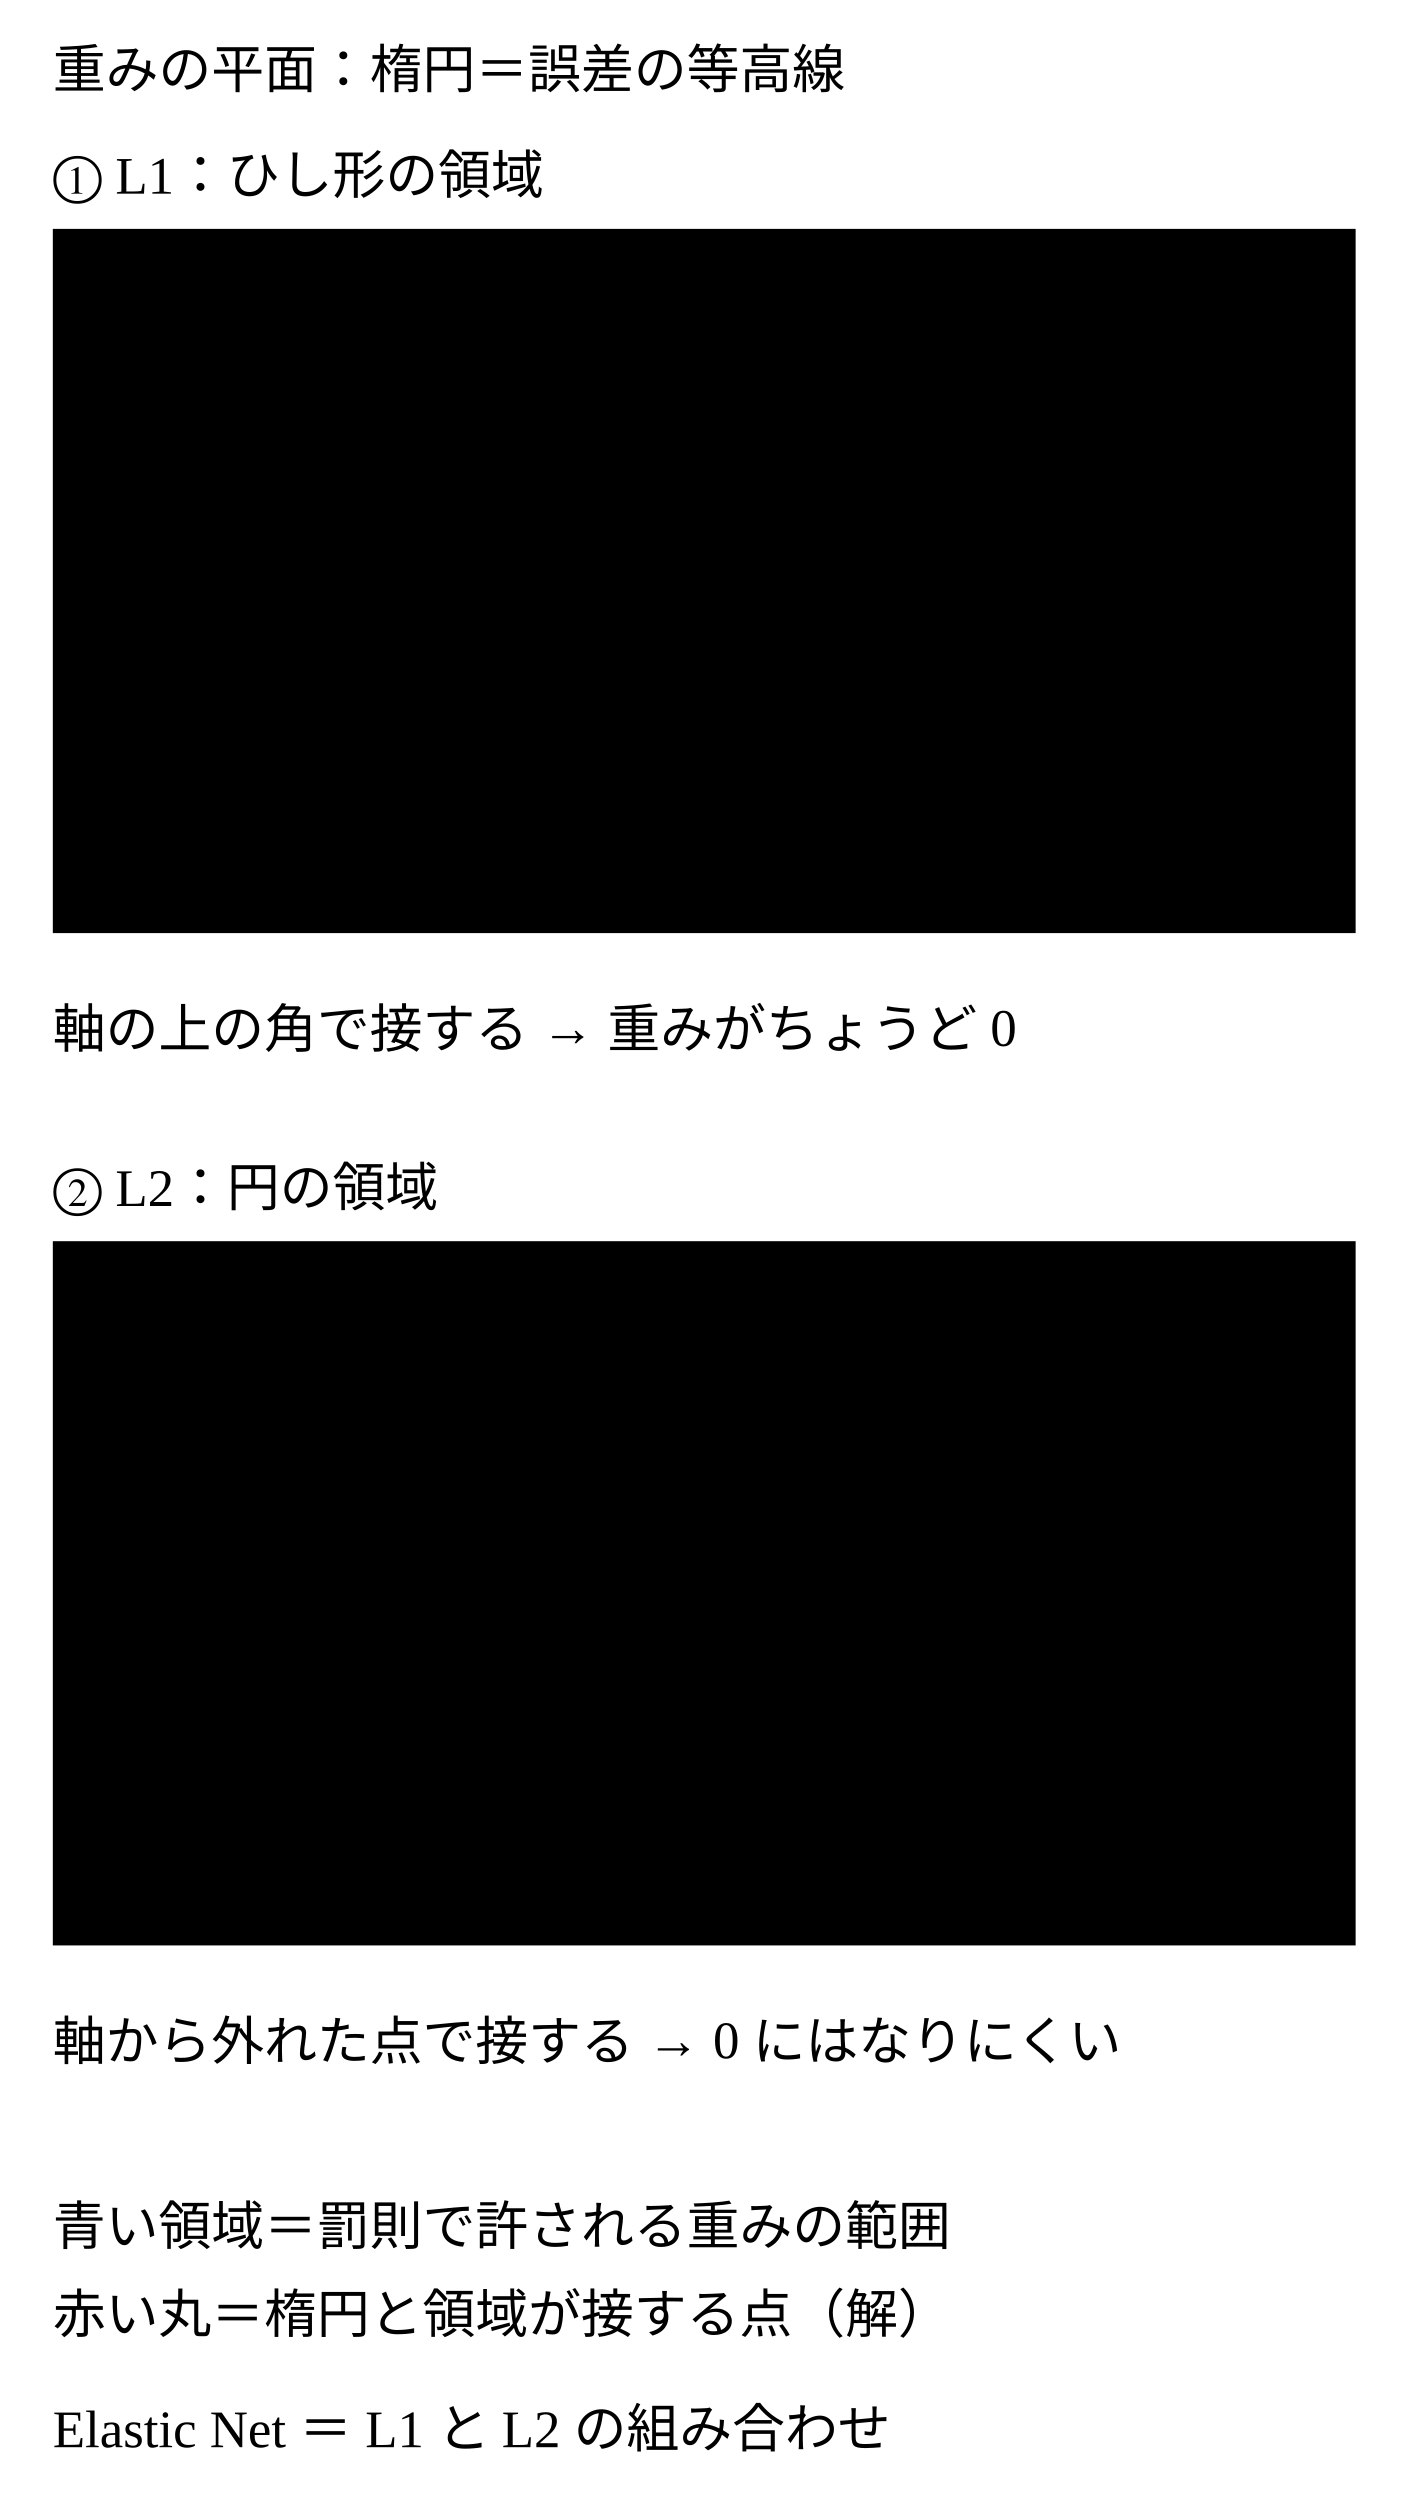
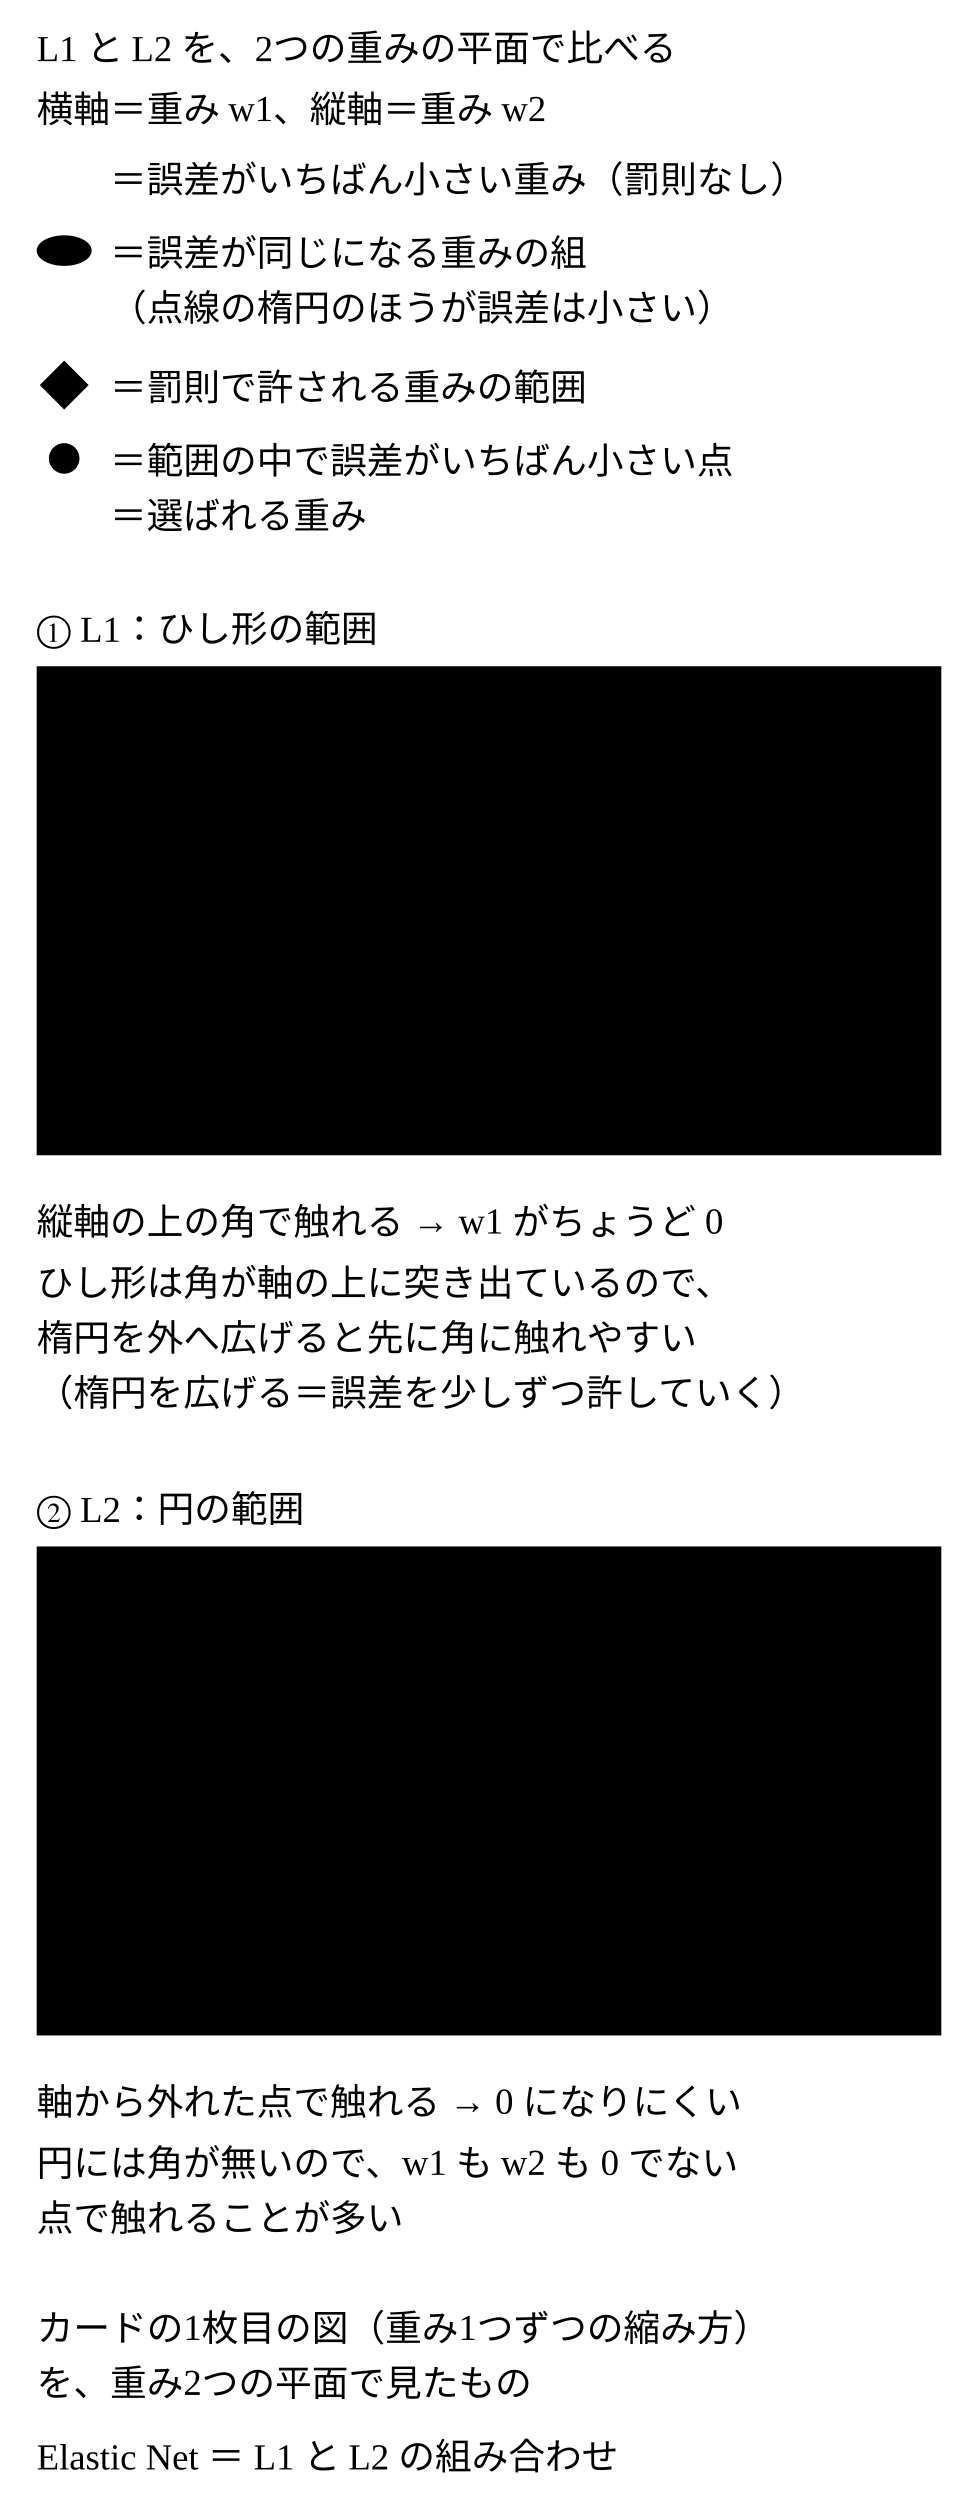
- <svg xmlns="http://www.w3.org/2000/svg" viewBox="0 0 320 568" role="img" aria-labelledby="fig-g-l1-l2-t fig-g-l1-l2-d">
-   <text x="12" y="20" class="tb">重みの平面：楕円＝誤差の等高線</text>
-   <text x="12" y="44" class="tb">① L1：ひし形の領域</text>
-   <rect x="12" y="52" width="296" height="160" class="sb" stroke-width="1" />
-   <line x1="16" y1="164" x2="304" y2="164" class="l sm w1" />
-   <line x1="102" y1="56" x2="102" y2="208" class="l sm w1" />
-   <text x="302" y="158" class="tm" text-anchor="end">w1</text>
-   <text x="108" y="70" class="tm">w2</text>
-   <polygon points="102,122 144,164 102,206 60,164" class="fas sa" stroke-width="2" />
-   <polyline points="220.61,108 220.42,105.54 219.84,103.1 218.88,100.69 217.55,98.33 215.84,96.02 213.79,93.79 211.38,91.64 208.65,89.6 205.61,87.67 202.27,85.86 198.66,84.2 194.8,82.67 190.71,81.31 186.42,80.11 181.96,79.08 177.35,78.23 172.62,77.56 167.79,77.08 162.91,76.79 158,76.7 153.09,76.79 148.21,77.08 143.38,77.56 138.65,78.23 134.04,79.08 129.58,80.11 125.29,81.31 121.2,82.67 117.34,84.2 113.73,85.86 110.39,87.67 107.35,89.6 104.62,91.64 102.21,93.79 100.16,96.02 98.45,98.33 97.12,100.69 96.16,103.1 95.58,105.54 95.39,108 95.58,110.46 96.16,112.9 97.12,115.31 98.45,117.67 100.16,119.98 102.21,122.21 104.62,124.36 107.35,126.4 110.39,128.33 113.73,130.14 117.34,131.8 121.2,133.33 125.29,134.69 129.58,135.89 134.04,136.92 138.65,137.77 143.38,138.44 148.21,138.92 153.09,139.21 158,139.3 162.91,139.21 167.79,138.92 172.62,138.44 177.35,137.77 181.96,136.92 186.42,135.89 190.71,134.69 194.8,133.33 198.66,131.8 202.27,130.14 205.61,128.33 208.65,126.4 211.38,124.36 213.79,122.21 215.84,119.98 217.55,117.67 218.88,115.31 219.84,112.9 220.42,110.46 220.61,108" class="l swn w2" />
-   <polyline points="197.6,108 197.48,106.45 197.11,104.9 196.5,103.38 195.66,101.88 194.58,100.42 193.28,99.01 191.76,97.66 190.04,96.36 188.11,95.14 186,94 183.72,92.94 181.28,91.98 178.69,91.12 175.98,90.36 173.15,89.71 170.24,89.17 167.24,88.75 164.19,88.44 161.11,88.26 158,88.2 154.89,88.26 151.81,88.44 148.76,88.75 145.76,89.17 142.85,89.71 140.02,90.36 137.31,91.12 134.72,91.98 132.28,92.94 130,94 127.89,95.14 125.96,96.36 124.24,97.66 122.72,99.01 121.42,100.42 120.34,101.88 119.5,103.38 118.89,104.9 118.52,106.45 118.4,108 118.52,109.55 118.89,111.1 119.5,112.62 120.34,114.12 121.42,115.58 122.72,116.99 124.24,118.34 125.96,119.64 127.89,120.86 130,122 132.28,123.06 134.72,124.02 137.31,124.88 140.02,125.64 142.85,126.29 145.76,126.83 148.76,127.25 151.81,127.56 154.89,127.74 158,127.8 161.11,127.74 164.19,127.56 167.24,127.25 170.24,126.83 173.15,126.29 175.98,125.64 178.69,124.88 181.28,124.02 183.72,123.06 186,122 188.11,120.86 190.04,119.64 191.76,118.34 193.28,116.99 194.58,115.58 195.66,114.12 196.5,112.62 197.11,111.1 197.48,109.55 197.6,108" class="l swn w1 dot" />
-   <line x1="154" y1="108" x2="162" y2="108" class="l w1" />
-   <line x1="158" y1="104" x2="158" y2="112" class="l w1" />
-   <circle cx="102" cy="122" r="5" class="fs sng" stroke-width="3" />
-   <text x="12" y="238" class="tb">軸の上の角で接する → 重みがちょうど 0</text>
-   <text x="12" y="274" class="tb">② L2：円の領域</text>
-   <rect x="12" y="282" width="296" height="160" class="sb" stroke-width="1" />
-   <line x1="16" y1="394" x2="304" y2="394" class="l sm w1" />
-   <line x1="102" y1="286" x2="102" y2="438" class="l sm w1" />
-   <text x="302" y="388" class="tm" text-anchor="end">w1</text>
-   <text x="108" y="300" class="tm">w2</text>
-   <circle cx="102" cy="394" r="42" class="fas sa" stroke-width="2" />
-   <polyline points="210.39,338 210.22,335.94 209.74,333.9 208.94,331.89 207.82,329.91 206.4,327.98 204.68,326.11 202.67,324.31 200.38,322.6 197.83,320.99 195.04,319.48 192.02,318.08 188.79,316.81 185.37,315.67 181.78,314.66 178.05,313.8 174.19,313.09 170.23,312.53 166.2,312.13 162.11,311.89 158,311.81 153.89,311.89 149.8,312.13 145.77,312.53 141.81,313.09 137.95,313.8 134.22,314.66 130.63,315.67 127.21,316.81 123.98,318.08 120.96,319.48 118.17,320.99 115.62,322.6 113.33,324.31 111.32,326.11 109.6,327.98 108.18,329.91 107.06,331.89 106.26,333.9 105.78,335.94 105.61,338 105.78,340.06 106.26,342.1 107.06,344.11 108.18,346.09 109.6,348.02 111.32,349.89 113.33,351.69 115.62,353.4 118.17,355.01 120.96,356.52 123.98,357.92 127.21,359.19 130.63,360.33 134.22,361.34 137.95,362.2 141.81,362.91 145.77,363.47 149.8,363.87 153.89,364.11 158,364.19 162.11,364.11 166.2,363.87 170.23,363.47 174.19,362.91 178.05,362.2 181.78,361.34 185.37,360.33 188.79,359.19 192.02,357.92 195.04,356.52 197.83,355.01 200.38,353.4 202.67,351.69 204.68,349.89 206.4,348.02 207.82,346.09 208.94,344.11 209.74,342.1 210.22,340.06 210.39,338" class="l swn w2" />
-   <polyline points="191.13,338 191.03,336.7 190.72,335.41 190.22,334.13 189.51,332.88 188.61,331.66 187.52,330.48 186.25,329.34 184.8,328.26 183.19,327.24 181.43,326.29 179.52,325.4 177.47,324.6 175.31,323.88 173.04,323.24 170.68,322.69 168.24,322.24 165.73,321.89 163.18,321.64 160.6,321.49 158,321.43 155.4,321.49 152.82,321.64 150.27,321.89 147.76,322.24 145.32,322.69 142.96,323.24 140.69,323.88 138.53,324.6 136.48,325.4 134.57,326.29 132.81,327.24 131.2,328.26 129.75,329.34 128.48,330.48 127.39,331.66 126.49,332.88 125.78,334.13 125.28,335.41 124.97,336.7 124.87,338 124.97,339.3 125.28,340.59 125.78,341.87 126.49,343.12 127.39,344.34 128.48,345.52 129.75,346.66 131.2,347.74 132.81,348.76 134.57,349.71 136.48,350.6 138.53,351.4 140.69,352.12 142.96,352.76 145.32,353.31 147.76,353.76 150.27,354.11 152.82,354.36 155.4,354.51 158,354.57 160.6,354.51 163.18,354.36 165.73,354.11 168.24,353.76 170.68,353.31 173.04,352.76 175.31,352.12 177.47,351.4 179.52,350.6 181.43,349.71 183.19,348.76 184.8,347.74 186.25,346.66 187.52,345.52 188.61,344.34 189.51,343.12 190.22,341.87 190.72,340.59 191.03,339.3 191.13,338" class="l swn w1 dot" />
-   <line x1="154" y1="338" x2="162" y2="338" class="l w1" />
-   <line x1="158" y1="334" x2="158" y2="342" class="l w1" />
-   <circle cx="120.86" cy="356.47" r="5" class="fs sng" stroke-width="3" />
-   <text x="12" y="468" class="tb">軸から外れた点で接する → 0 にはなりにくい</text>
-   <line x1="12" y1="486" x2="308" y2="486" class="l sb w1" />
-   <text x="12" y="510" class="tm">青い領域＝罰則で許される重みの範囲</text>
-   <text x="12" y="530" class="tm">赤い丸＝楕円と領域が接する点（解）</text>
-   <text x="12" y="556" class="tb">Elastic Net ＝ L1 と L2 の組み合わせ</text>
+ <svg xmlns="http://www.w3.org/2000/svg" viewBox="0 0 320 818" role="img" aria-labelledby="fig-g-l1-l2-t fig-g-l1-l2-d">
+   <text x="12" y="20" class="tb">L1 と L2 を、2つの重みの平面で比べる</text>
+   <text x="12" y="40" class="tm">横軸＝重み w1、縦軸＝重み w2</text>
+   <line x1="16" y1="58" x2="26" y2="58" class="l w1" />
+   <line x1="21" y1="53" x2="21" y2="63" class="l w1" />
+   <text x="36" y="63" class="tm">＝誤差がいちばん小さい重み（罰則なし）</text>
+   <ellipse cx="21" cy="82" rx="9" ry="5" class="l swn w2" />
+   <text x="36" y="87" class="tm">＝誤差が同じになる重みの組</text>
+   <text x="36" y="105" class="tm">（点線の楕円のほうが誤差は小さい）</text>
+   <polygon points="21,118 29,126 21,134 13,126" class="fas sa" stroke-width="2" />
+   <text x="36" y="131" class="tm">＝罰則で許される重みの範囲</text>
+   <circle cx="21" cy="150" r="5" class="fs sng" stroke-width="3" />
+   <text x="36" y="155" class="tm">＝範囲の中で誤差がいちばん小さい点</text>
+   <text x="36" y="173" class="tb">＝選ばれる重み</text>
+   <line x1="12" y1="186" x2="308" y2="186" class="l sb w1" />
+   <g transform="translate(0,166)">
+     <text x="12" y="44" class="tb">① L1：ひし形の範囲</text>
+     <rect x="12" y="52" width="296" height="160" class="sb" stroke-width="1" />
+     <line x1="16" y1="164" x2="304" y2="164" class="l sm w1" />
+     <line x1="102" y1="56" x2="102" y2="208" class="l sm w1" />
+     <text x="302" y="158" class="tm" text-anchor="end">w1</text>
+     <text x="108" y="70" class="tm">w2</text>
+     <polygon points="102,122 144,164 102,206 60,164" class="fas sa" stroke-width="2" />
+     <polyline points="220.61,108 220.42,105.54 219.84,103.1 218.88,100.69 217.55,98.33 215.84,96.02 213.79,93.79 211.38,91.64 208.65,89.6 205.61,87.67 202.27,85.86 198.66,84.2 194.8,82.67 190.71,81.31 186.42,80.11 181.96,79.08 177.35,78.23 172.62,77.56 167.79,77.08 162.91,76.79 158,76.7 153.09,76.79 148.21,77.08 143.38,77.56 138.65,78.23 134.04,79.08 129.58,80.11 125.29,81.31 121.2,82.67 117.34,84.2 113.73,85.86 110.39,87.67 107.35,89.6 104.62,91.64 102.21,93.79 100.16,96.02 98.45,98.33 97.12,100.69 96.16,103.1 95.58,105.54 95.39,108 95.58,110.46 96.16,112.9 97.12,115.31 98.45,117.67 100.16,119.98 102.21,122.21 104.62,124.36 107.35,126.4 110.39,128.33 113.73,130.14 117.34,131.8 121.2,133.33 125.29,134.69 129.58,135.89 134.04,136.92 138.65,137.77 143.38,138.44 148.21,138.92 153.09,139.21 158,139.3 162.91,139.21 167.79,138.92 172.62,138.44 177.35,137.77 181.96,136.92 186.42,135.89 190.71,134.69 194.8,133.33 198.66,131.8 202.27,130.14 205.61,128.33 208.65,126.4 211.38,124.36 213.79,122.21 215.84,119.98 217.55,117.67 218.88,115.31 219.84,112.9 220.42,110.46 220.61,108" class="l swn w2" />
+     <polyline points="197.6,108 197.48,106.45 197.11,104.9 196.5,103.38 195.66,101.88 194.58,100.42 193.28,99.01 191.76,97.66 190.04,96.36 188.11,95.14 186,94 183.72,92.94 181.28,91.98 178.69,91.12 175.98,90.36 173.15,89.71 170.24,89.17 167.24,88.75 164.19,88.44 161.11,88.26 158,88.2 154.89,88.26 151.81,88.44 148.76,88.75 145.76,89.17 142.85,89.71 140.02,90.36 137.31,91.12 134.72,91.98 132.28,92.94 130,94 127.89,95.14 125.96,96.36 124.24,97.66 122.72,99.01 121.42,100.42 120.34,101.88 119.5,103.38 118.89,104.9 118.52,106.45 118.4,108 118.52,109.55 118.89,111.1 119.5,112.62 120.34,114.12 121.42,115.58 122.72,116.99 124.24,118.34 125.96,119.64 127.89,120.86 130,122 132.28,123.06 134.72,124.02 137.31,124.88 140.02,125.64 142.85,126.29 145.76,126.83 148.76,127.25 151.81,127.56 154.89,127.74 158,127.8 161.11,127.74 164.19,127.56 167.24,127.25 170.24,126.83 173.15,126.29 175.98,125.64 178.69,124.88 181.28,124.02 183.72,123.06 186,122 188.11,120.86 190.04,119.64 191.76,118.34 193.28,116.99 194.58,115.58 195.66,114.12 196.5,112.62 197.11,111.1 197.48,109.55 197.6,108" class="l swn w1 dot" />
+     <line x1="154" y1="108" x2="162" y2="108" class="l w1" />
+     <line x1="158" y1="104" x2="158" y2="112" class="l w1" />
+     <circle cx="102" cy="122" r="5" class="fs sng" stroke-width="3" />
+     <text x="94" y="118" class="tb tng" text-anchor="end">w1＝0</text>
+     <text x="12" y="238" class="tb">縦軸の上の角で触れる → w1 がちょうど 0</text>
+     <text x="12" y="258" class="tm">ひし形は角が軸の上に突き出ているので、</text>
+     <text x="12" y="276" class="tm">楕円を外へ広げると先に角に触れやすい</text>
+     <text x="12" y="294" class="tm">（楕円を広げる＝誤差を少しずつ許していく）</text>
+   </g>
+   <g transform="translate(0,224)">
+     <text x="12" y="274" class="tb">② L2：円の範囲</text>
+     <rect x="12" y="282" width="296" height="160" class="sb" stroke-width="1" />
+     <line x1="16" y1="394" x2="304" y2="394" class="l sm w1" />
+     <line x1="102" y1="286" x2="102" y2="438" class="l sm w1" />
+     <text x="302" y="388" class="tm" text-anchor="end">w1</text>
+     <text x="108" y="300" class="tm">w2</text>
+     <circle cx="102" cy="394" r="42" class="fas sa" stroke-width="2" />
+     <polyline points="210.39,338 210.22,335.94 209.74,333.9 208.94,331.89 207.82,329.91 206.4,327.98 204.68,326.11 202.67,324.31 200.38,322.6 197.83,320.99 195.04,319.48 192.02,318.08 188.79,316.81 185.37,315.67 181.78,314.66 178.05,313.8 174.19,313.09 170.23,312.53 166.2,312.13 162.11,311.89 158,311.81 153.89,311.89 149.8,312.13 145.77,312.53 141.81,313.09 137.95,313.8 134.22,314.66 130.63,315.67 127.21,316.81 123.98,318.08 120.96,319.48 118.17,320.99 115.62,322.6 113.33,324.31 111.32,326.11 109.6,327.98 108.18,329.91 107.06,331.89 106.26,333.9 105.78,335.94 105.61,338 105.78,340.06 106.26,342.1 107.06,344.11 108.18,346.09 109.6,348.02 111.32,349.89 113.33,351.69 115.62,353.4 118.17,355.01 120.96,356.52 123.98,357.92 127.21,359.19 130.63,360.33 134.22,361.34 137.95,362.2 141.81,362.91 145.77,363.47 149.8,363.87 153.89,364.11 158,364.19 162.11,364.11 166.2,363.87 170.23,363.47 174.19,362.91 178.05,362.2 181.78,361.34 185.37,360.33 188.79,359.19 192.02,357.92 195.04,356.52 197.83,355.01 200.38,353.4 202.67,351.69 204.68,349.89 206.4,348.02 207.82,346.09 208.94,344.11 209.74,342.1 210.22,340.06 210.39,338" class="l swn w2" />
+     <polyline points="191.13,338 191.03,336.7 190.72,335.41 190.22,334.13 189.51,332.88 188.61,331.66 187.52,330.48 186.25,329.34 184.8,328.26 183.19,327.24 181.43,326.29 179.52,325.4 177.47,324.6 175.31,323.88 173.04,323.24 170.68,322.69 168.24,322.24 165.73,321.89 163.18,321.64 160.6,321.49 158,321.43 155.4,321.49 152.82,321.64 150.27,321.89 147.76,322.24 145.32,322.69 142.96,323.24 140.69,323.88 138.53,324.6 136.48,325.4 134.57,326.29 132.81,327.24 131.2,328.26 129.75,329.34 128.48,330.48 127.39,331.66 126.49,332.88 125.78,334.13 125.28,335.41 124.97,336.7 124.87,338 124.97,339.3 125.28,340.59 125.78,341.87 126.49,343.12 127.39,344.34 128.48,345.52 129.75,346.66 131.2,347.74 132.81,348.76 134.57,349.71 136.48,350.6 138.53,351.4 140.69,352.12 142.96,352.76 145.32,353.31 147.76,353.76 150.27,354.11 152.82,354.36 155.4,354.51 158,354.57 160.6,354.51 163.18,354.36 165.73,354.11 168.24,353.76 170.68,353.31 173.04,352.76 175.31,352.12 177.47,351.4 179.52,350.6 181.43,349.71 183.19,348.76 184.8,347.74 186.25,346.66 187.52,345.52 188.61,344.34 189.51,343.12 190.22,341.87 190.72,340.59 191.03,339.3 191.13,338" class="l swn w1 dot" />
+     <line x1="154" y1="338" x2="162" y2="338" class="l w1" />
+     <line x1="158" y1="334" x2="158" y2="342" class="l w1" />
+     <circle cx="120.86" cy="356.47" r="5" class="fs sng" stroke-width="3" />
+     <text x="12" y="468" class="tb">軸から外れた点で触れる → 0 になりにくい</text>
+     <text x="12" y="488" class="tm">円には角が無いので、w1 も w2 も 0 でない</text>
+     <text x="12" y="506" class="tm">点で触れることが多い</text>
+   </g>
+   <line x1="12" y1="744" x2="308" y2="744" class="l sb w1" />
+   <text x="12" y="766" class="tm">カードの1枚目の図（重み1つずつの縮み方）</text>
+   <text x="12" y="784" class="tm">を、重み2つの平面で見たもの</text>
+   <text x="12" y="808" class="tb">Elastic Net ＝ L1 と L2 の組み合わせ</text>
</svg>
